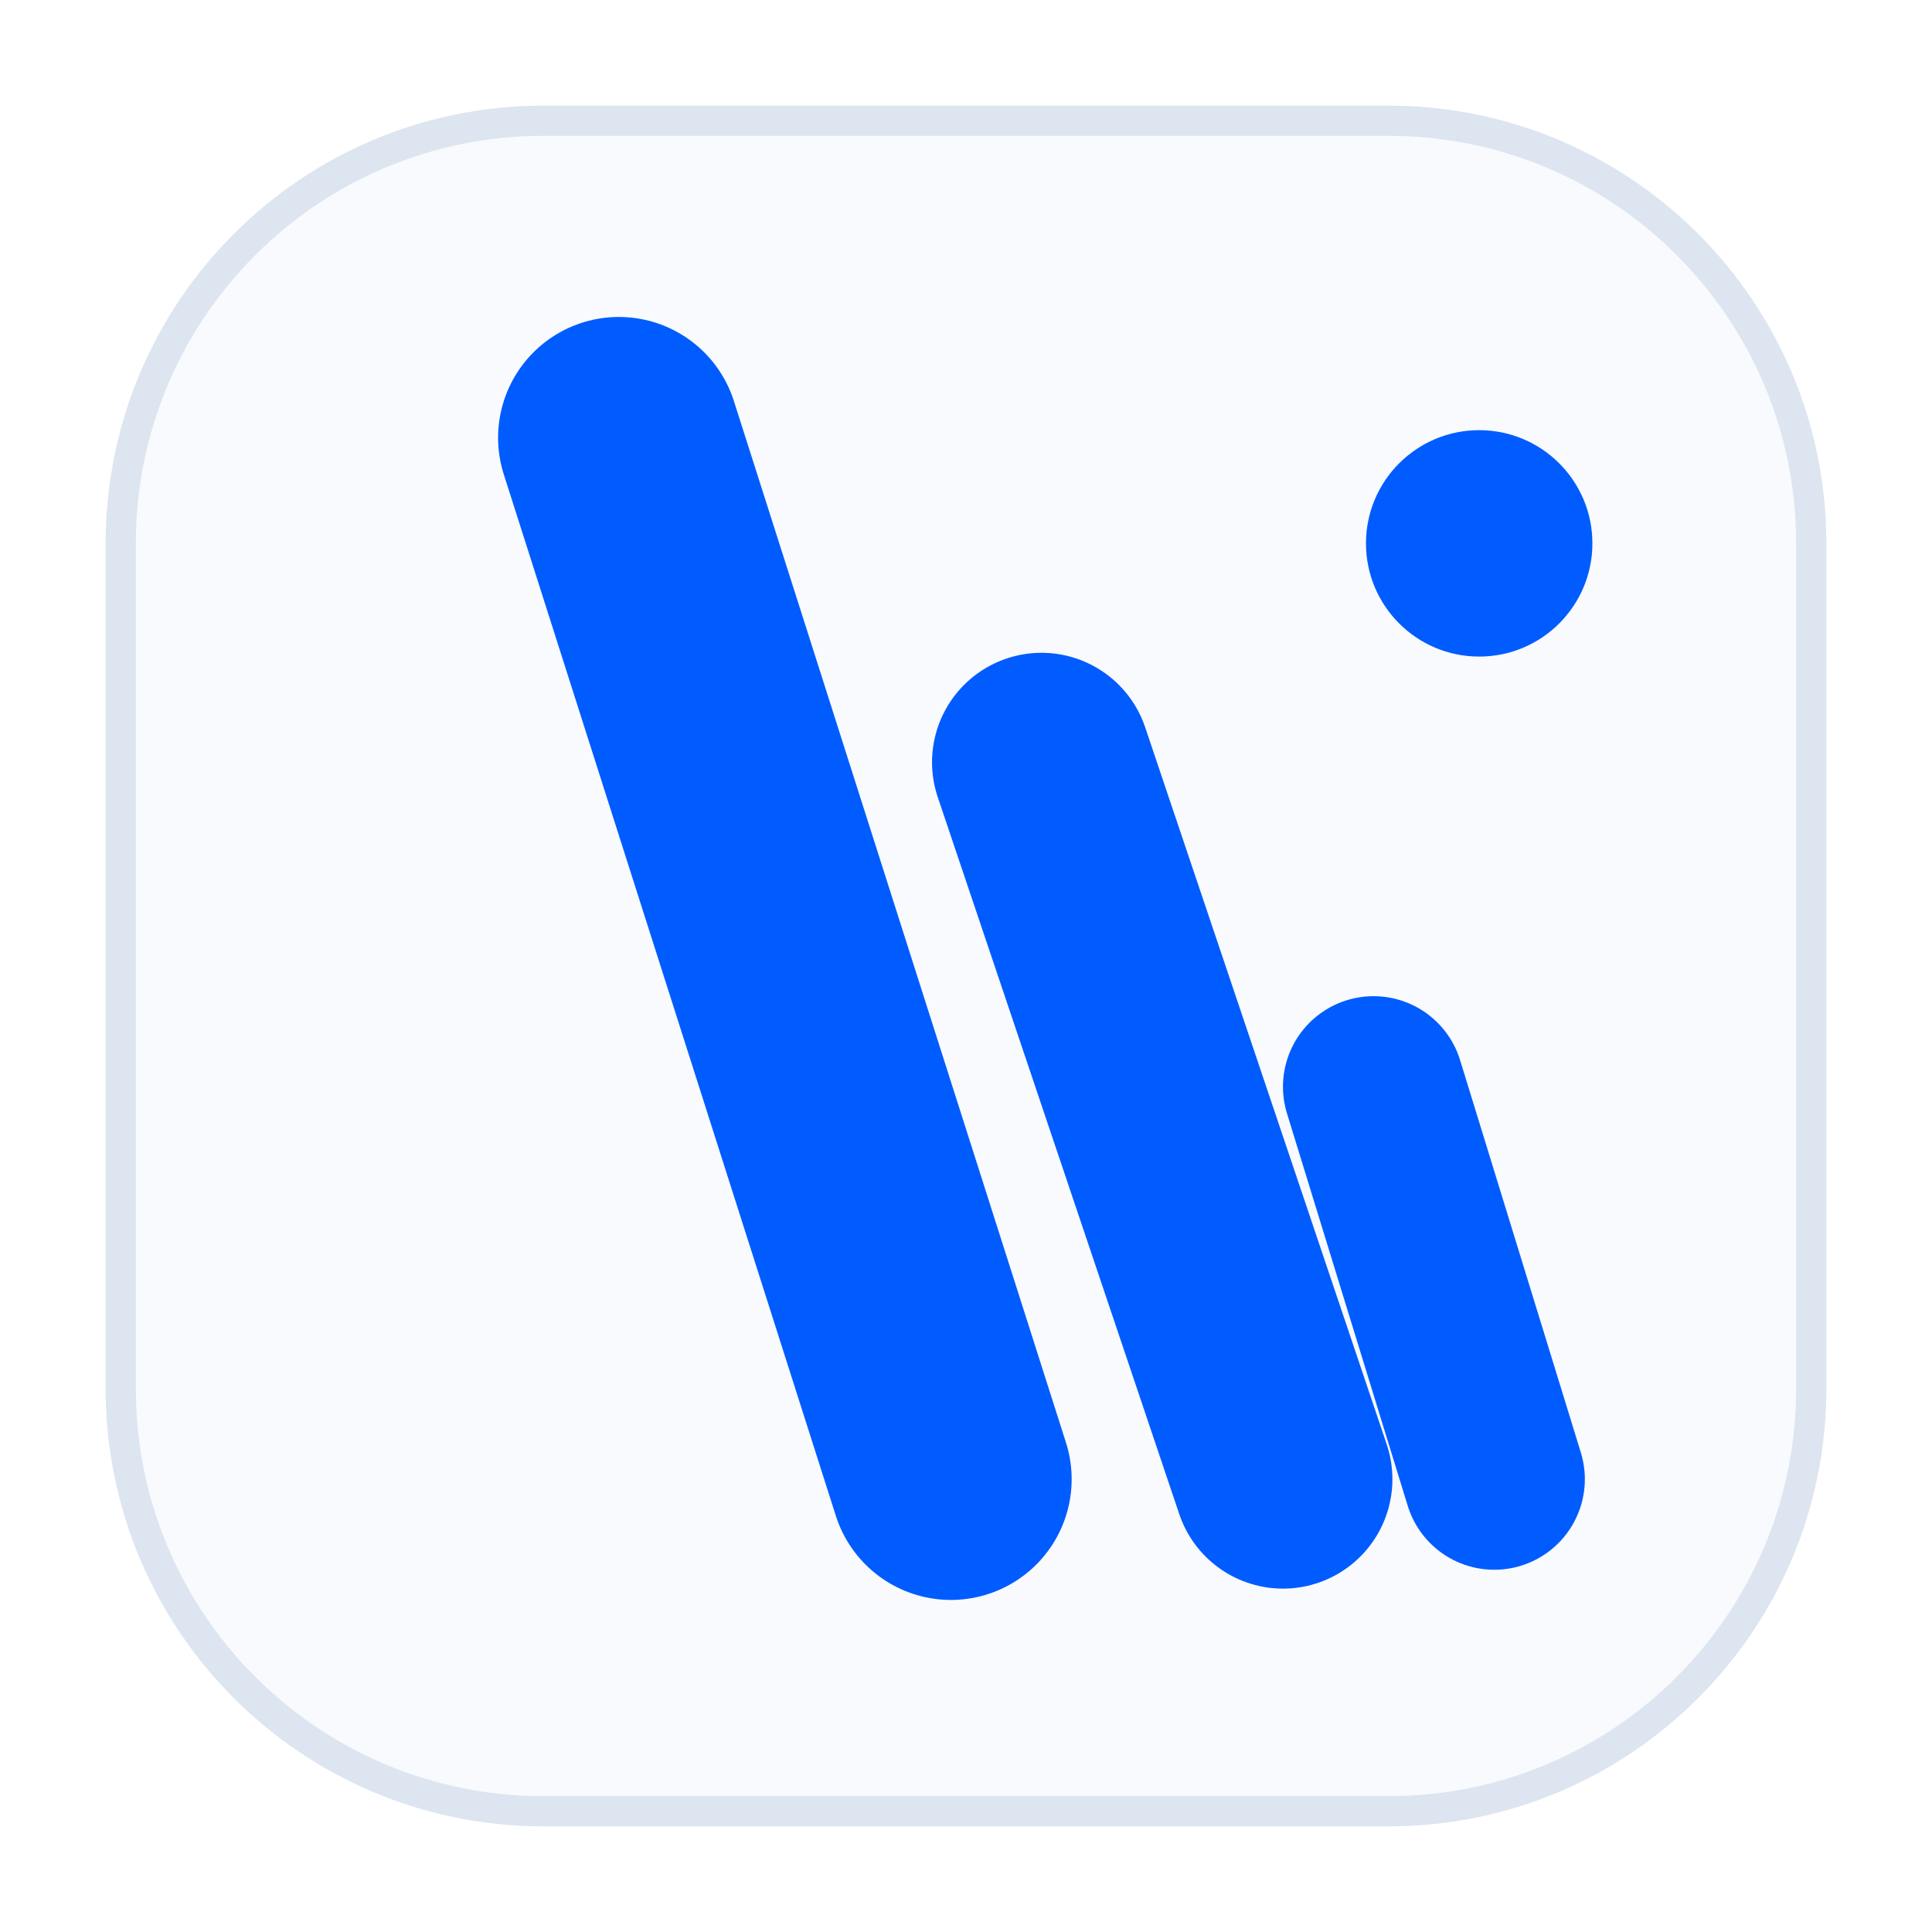
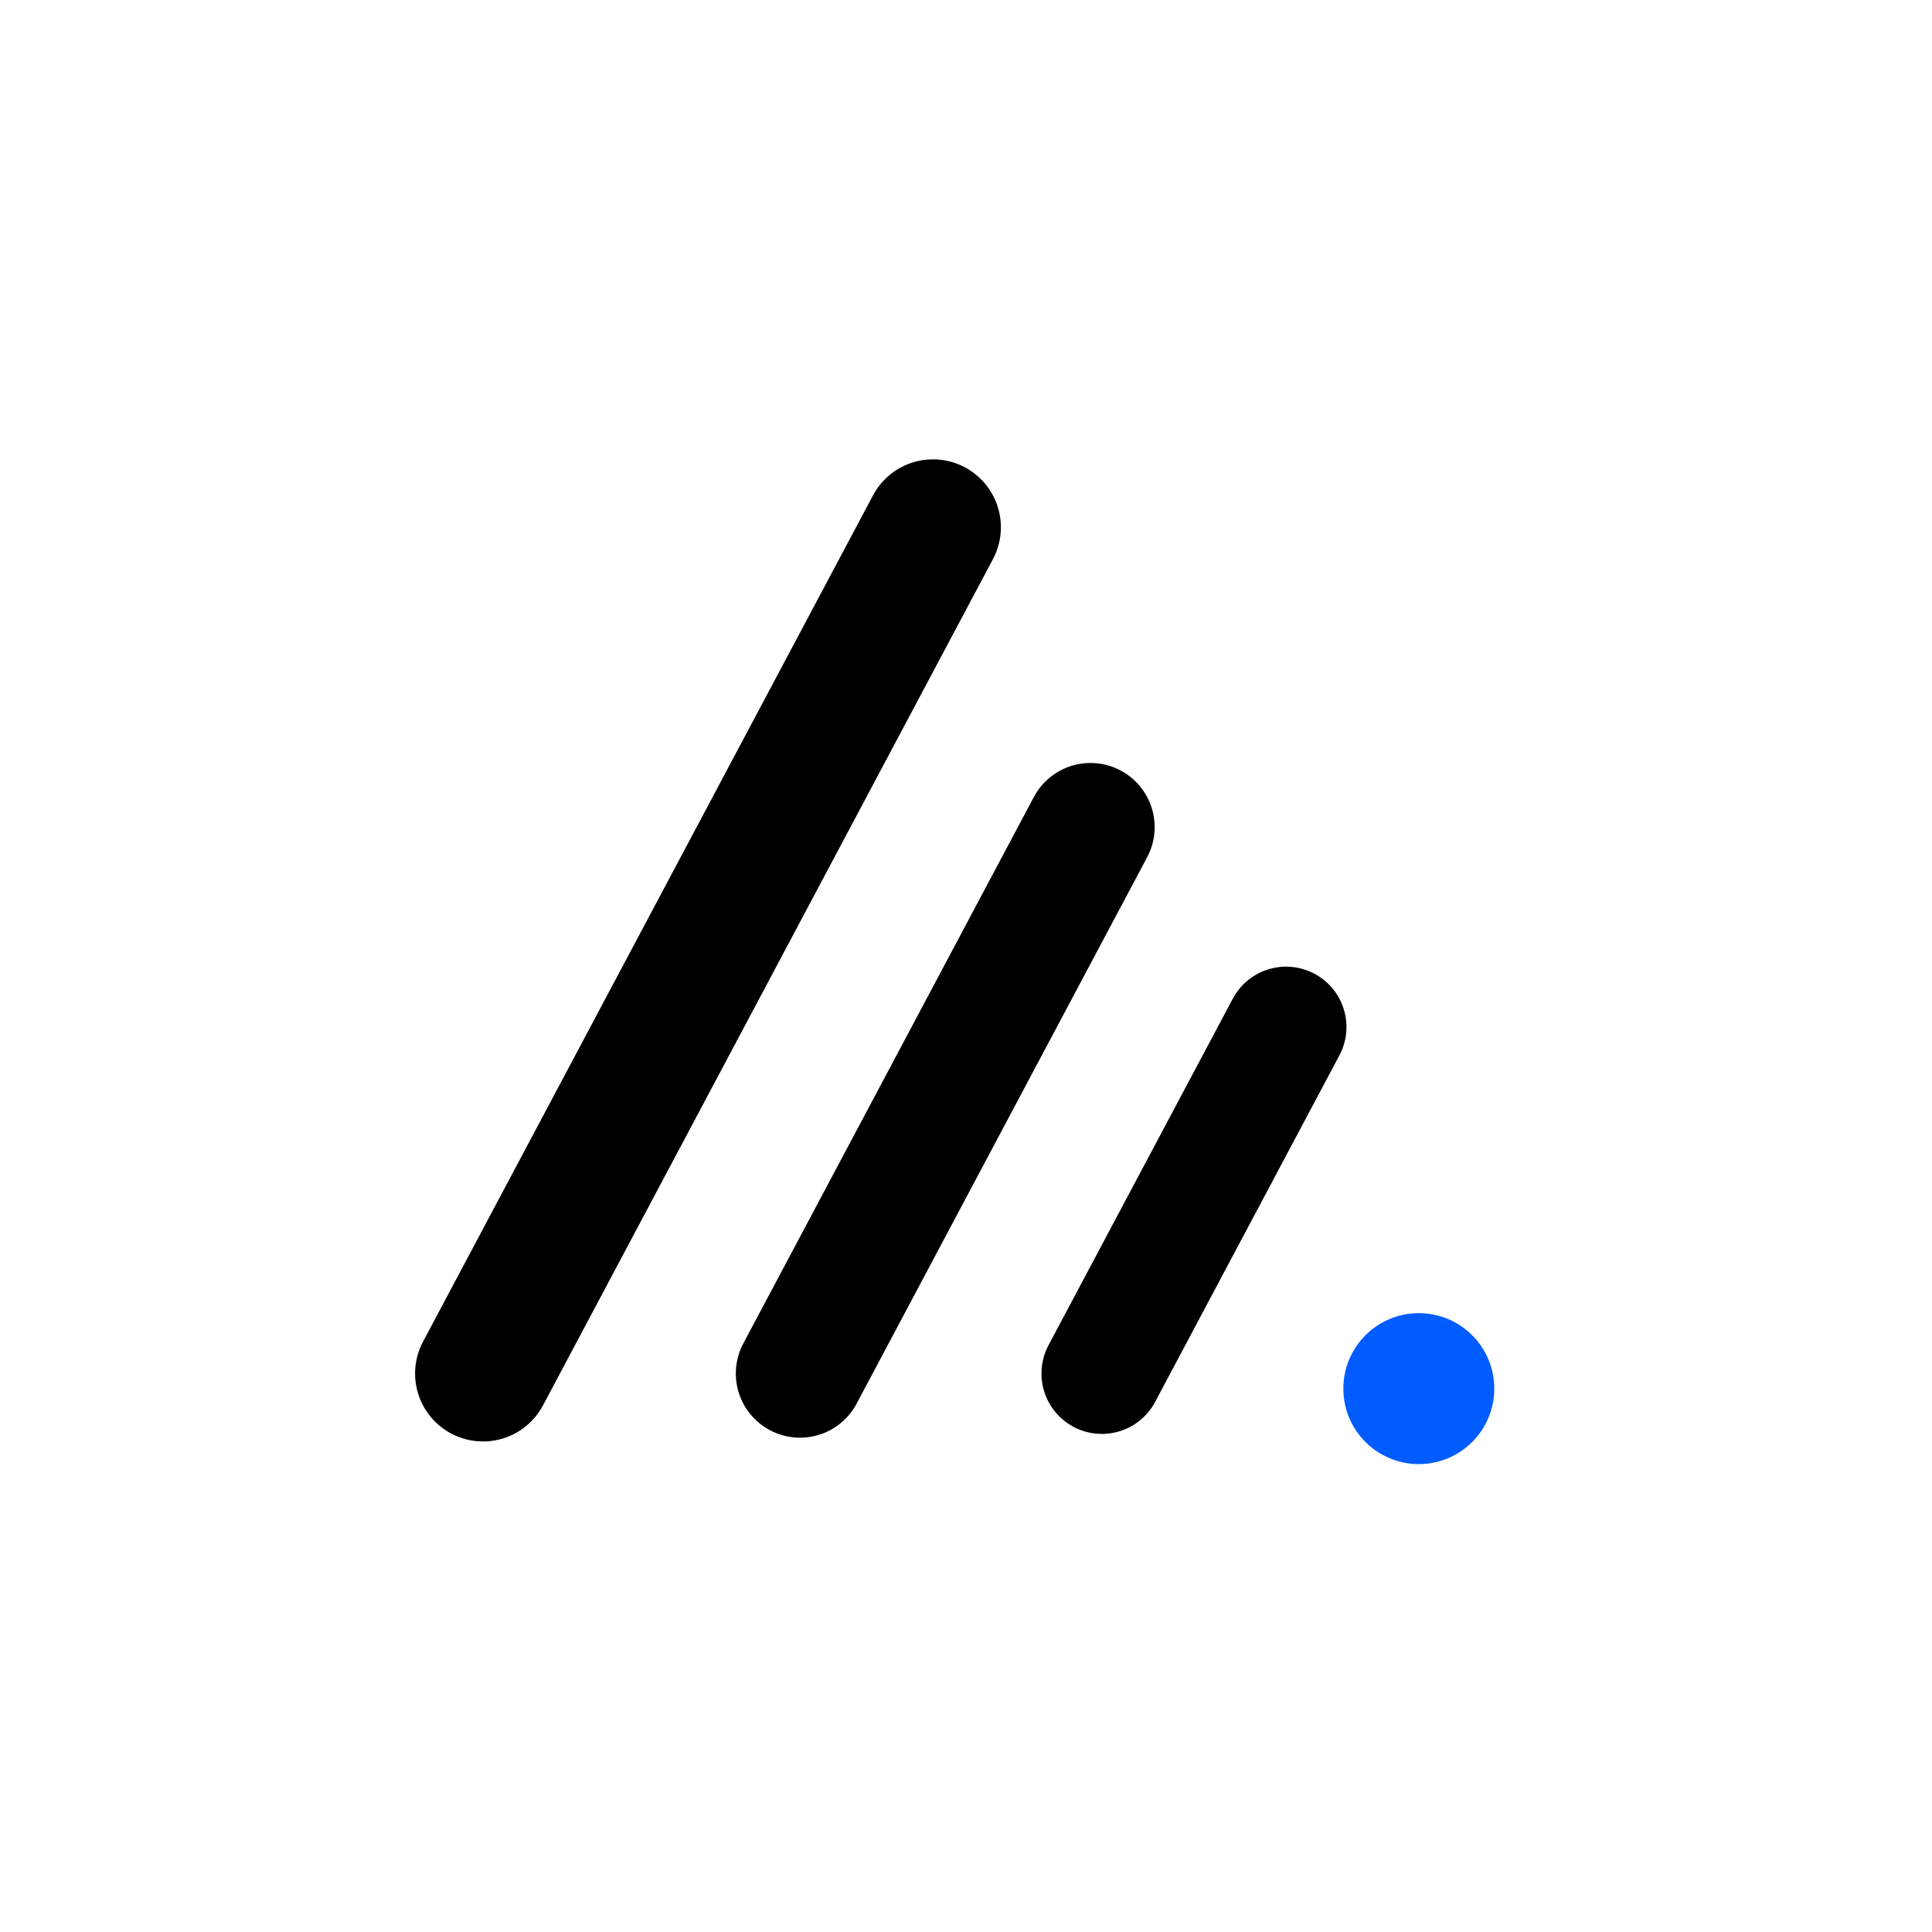
- <svg xmlns="http://www.w3.org/2000/svg" width="256" height="256" viewBox="0 0 256 256">
-   <rect x="16" y="16" width="224" height="224" rx="56" fill="#F8FAFD" stroke="#DCE5F0" stroke-width="4" />
-   <g stroke="#005CFE" stroke-linecap="round" fill="none">
-     <line x1="82" y1="58" x2="126" y2="196" stroke-width="32" />
-     <line x1="138" y1="101" x2="170" y2="196" stroke-width="29" />
-     <line x1="182" y1="144" x2="198" y2="196" stroke-width="24" />
+ <svg xmlns="http://www.w3.org/2000/svg" width="256" height="256" viewBox="0 0 256 256" fill="none">
+   <g stroke="currentColor" stroke-linecap="round" fill="none">
+     <line x1="123.623" y1="69.866" x2="64.000" y2="182.000" stroke-width="18.000" />
+     <line x1="144.497" y1="109.598" x2="106.000" y2="182.000" stroke-width="17.000" />
+     <line x1="170.413" y1="136.087" x2="146.000" y2="182.000" stroke-width="16.000" />
  </g>
-   <circle cx="196" cy="72" r="15" fill="#005CFE" />
+   <circle cx="188.000" cy="184.000" r="10.000" fill="#005CFE" />
</svg>
